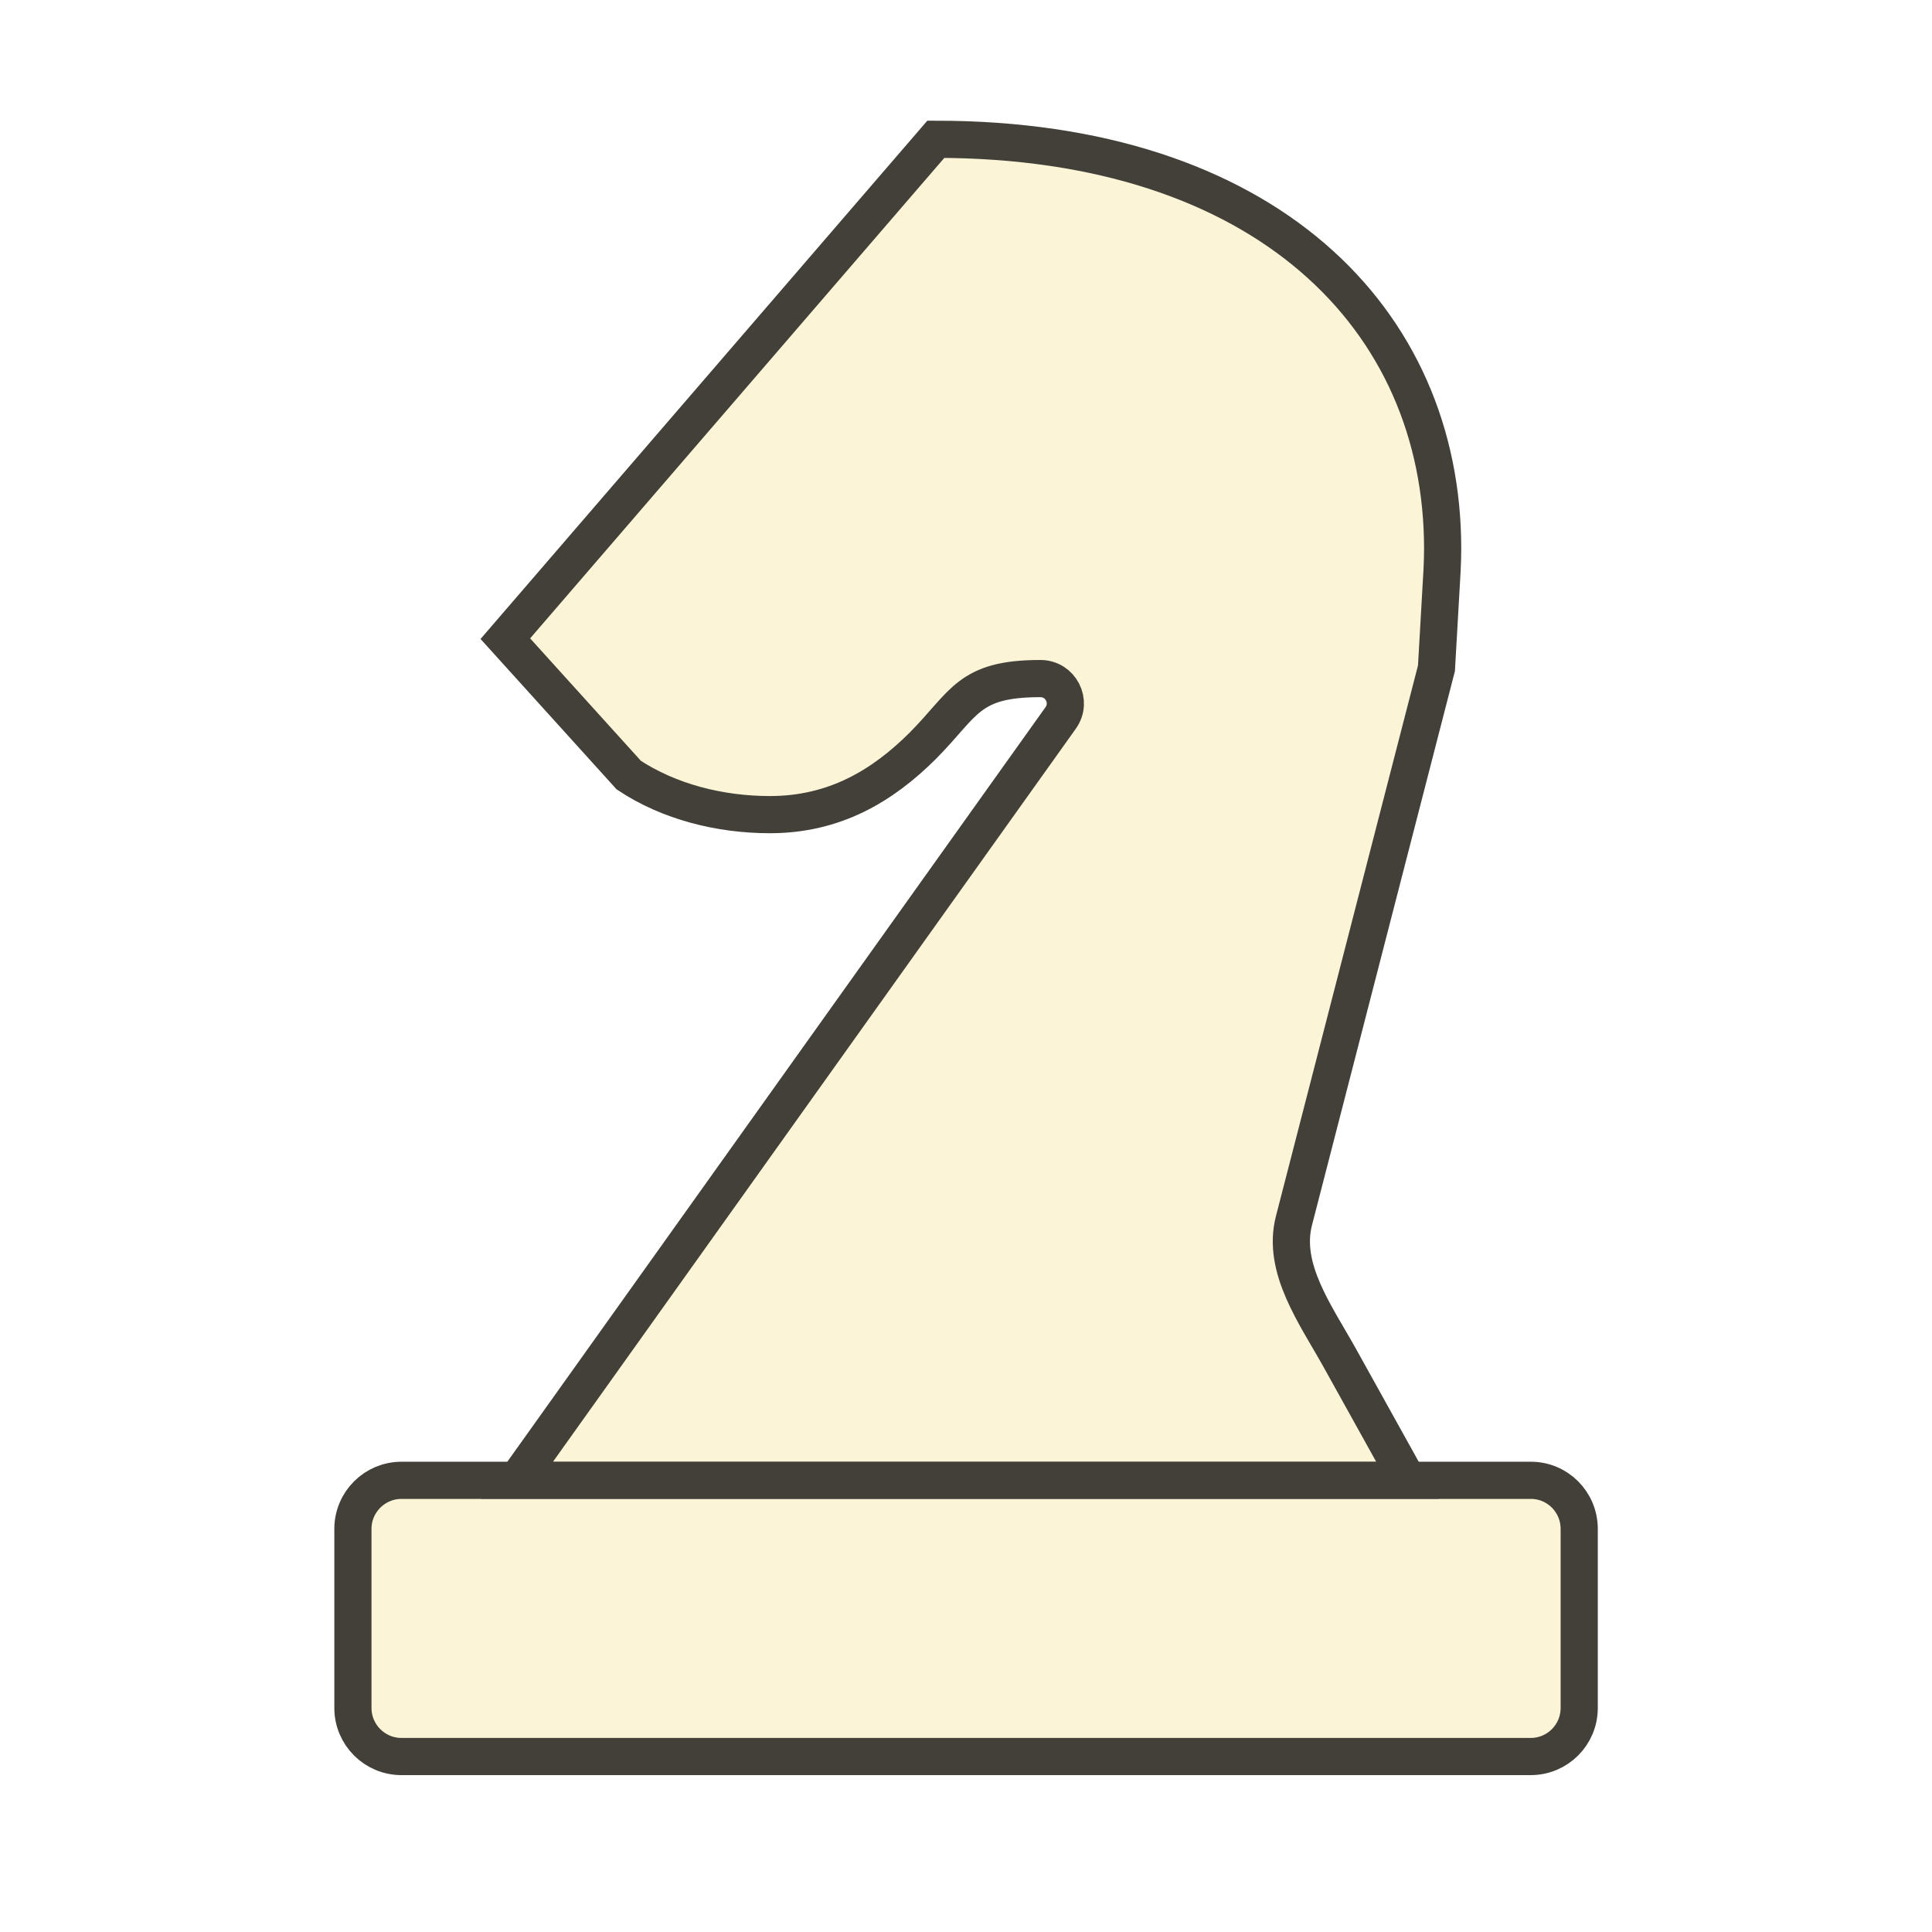
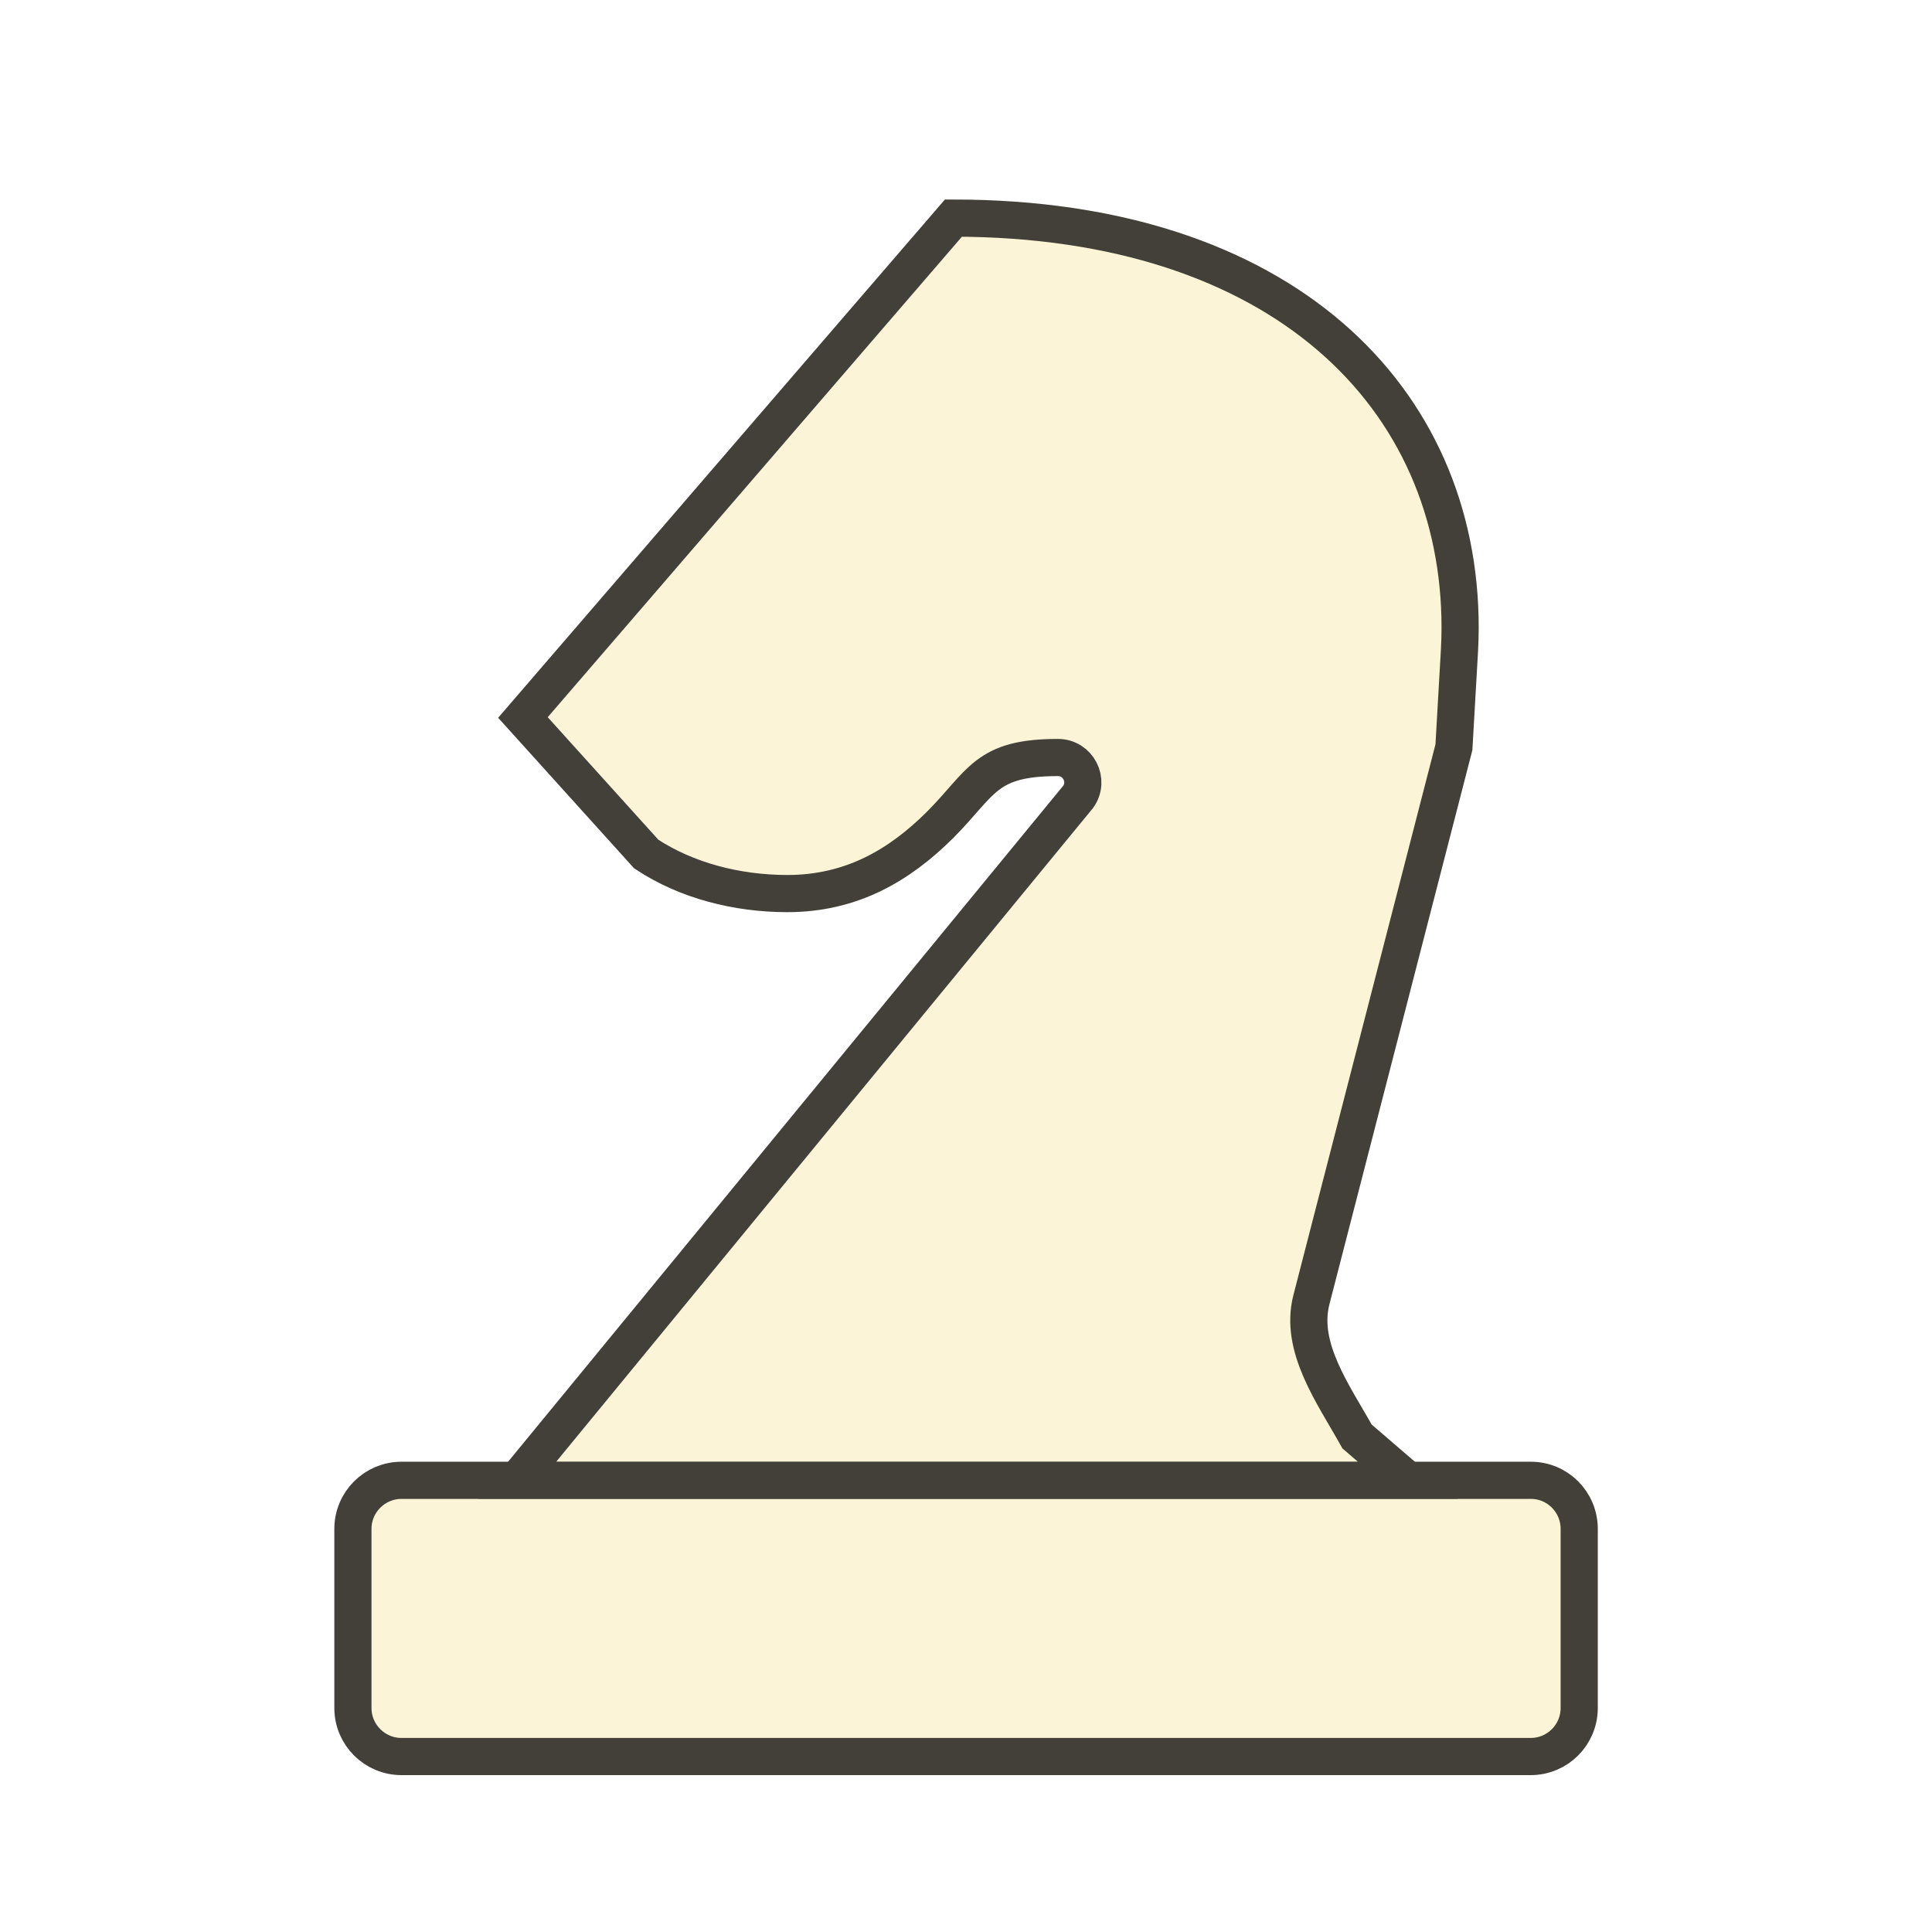
<svg xmlns="http://www.w3.org/2000/svg" version="1.1" id="Warstwa_1" x="0px" y="0px" viewBox="0 0 155.91 155.91" style="enable-background:new 0 0 155.91 155.91;" xml:space="preserve">
  <style type="text/css">
	.st0{display:none;}
	.st1{display:inline;}
	.st2{fill:#FBF4D7;stroke:#424039;stroke-width:3;stroke-miterlimit:10;}
	.st3{display:inline;fill:#FBF4D7;stroke:#424039;stroke-width:3;stroke-miterlimit:10;}
	.st4{display:inline;fill:#AB6D30;stroke:#DBC7B4;stroke-width:3;stroke-miterlimit:10;}
	.st5{fill:#AB6D30;stroke:#DBC7B4;stroke-width:3;stroke-miterlimit:10;}
</style>
  <g class="st0">
    <g class="st1">
-       <path class="st2" d="M120.03,126.4v11.4c0,2.16-1.75,3.92-3.92,3.92H39.8c-2.17,0-3.92-1.76-3.92-3.92v-11.4    c0-2.16,1.75-3.92,3.92-3.92h76.31C118.28,122.48,120.03,124.24,120.03,126.4z" />
-       <path class="st2" d="M121.04,98.8v3.39c0,8.51-4.41,15.99-11.07,20.29H45.93c-6.65-4.29-11.06-11.77-11.06-20.29V98.8    c0-11.77,8.43-21.57,19.57-23.69c-1.43-3.06-2.21-6.47-2.21-10.07v-3.4c0-10.26,6.41-19.04,15.46-22.52    c-3.17-2.68-5.17-6.68-5.17-11.16V25.9c0-8.08,6.55-14.63,14.63-14.63h1.62c8.08,0,14.63,6.55,14.63,14.63v2.07    c0,4.47-2,8.47-5.16,11.16c9.04,3.48,15.45,12.26,15.45,22.52v3.4c0,3.6-0.79,7.01-2.21,10.07    C112.6,77.23,121.04,87.03,121.04,98.8z" />
+       <path class="st2" d="M120.03,126.43v11.4c0,2.16-1.75,3.92-3.92,3.92H39.8c-2.17,0-3.92-1.76-3.92-3.92v-11.4    c0-2.16,1.75-3.92,3.92-3.92h76.31C118.28,122.51,120.03,124.27,120.03,126.43z" />
+       <path class="st2" d="M121.04,100.18v3.2c0,8.03-4.41,15.09-11.07,19.14H45.93c-6.65-4.05-11.06-11.11-11.06-19.14v-3.2    c0-11.11,8.43-20.34,19.57-22.34c-1.43-2.89-2.21-6.11-2.21-9.5v-3.21c0-9.68,6.41-17.96,15.46-21.24    c-3.17-2.52-5.17-6.31-5.17-10.52v-1.95c0-7.62,6.55-13.8,14.63-13.8h1.62c8.08,0,14.63,6.18,14.63,13.8v1.95    c0,4.22-2,7.99-5.16,10.52c9.04,3.29,15.45,11.56,15.45,21.24v3.21c0,3.4-0.79,6.61-2.21,9.5    C112.6,79.82,121.04,89.07,121.04,100.18z" />
    </g>
  </g>
  <g class="st0">
    <g class="st1">
-       <path class="st2" d="M87.94,18.33v6.46c0,3.14-2.14,5.77-5.05,6.53c-0.54,0.15-1.11,0.22-1.7,0.22h-6.46    c-0.59,0-1.16-0.07-1.7-0.22c-2.91-0.76-5.05-3.39-5.05-6.53v-6.46c0-3.73,3.02-6.75,6.75-6.75h6.46    C84.92,11.58,87.94,14.61,87.94,18.33z" />
-       <path class="st2" d="M104.9,100.94l2.09-2.09c13.14-13.14,13.14-34.43,0-47.57L92.4,36.7c-2.72-2.72-6.02-4.51-9.51-5.37    c-0.54,0.15-1.11,0.22-1.7,0.22h-6.46c-0.59,0-1.16-0.07-1.7-0.22c-3.48,0.86-6.79,2.66-9.51,5.37L48.93,51.28    c-13.14,13.14-13.14,34.43,0,47.57l0.75,0.75c-4.53,2.47-7.61,7.28-7.61,12.8v6.64h68.38v-6.64    C110.45,107.76,108.29,103.63,104.9,100.94z M90.55,66.45c0,1.47-1.2,2.67-2.67,2.67h-6.94v22.51c0,1.47-1.19,2.67-2.67,2.67    h-0.66c-1.47,0-2.66-1.2-2.66-2.67V69.11h-6.94c-1.47,0-2.67-1.2-2.67-2.67v-1.19c0-1.48,1.2-2.67,2.67-2.67h6.94v-7.38    c0-1.47,1.19-2.67,2.66-2.67h0.66c1.48,0,2.67,1.2,2.67,2.67v7.38h6.94c1.47,0,2.67,1.19,2.67,2.67V66.45z" />
-       <path class="st2" d="M127.58,122.96v14.52c0,2.17-1.75,3.92-3.92,3.92h-91.4c-2.17,0-3.92-1.75-3.92-3.92v-14.52    c0-2.16,1.75-3.91,3.92-3.91h91.4C125.83,119.04,127.58,120.8,127.58,122.96z" />
+       <path class="st2" d="M87.94,18.68v6.46c0,3.14-2.14,5.77-5.05,6.53c-0.54,0.15-1.11,0.22-1.7,0.22h-6.46    c-0.59,0-1.16-0.07-1.7-0.22c-2.91-0.76-5.05-3.39-5.05-6.53v-6.46c0-3.73,3.02-6.75,6.75-6.75h6.46    C84.92,11.93,87.94,14.95,87.94,18.68z" />
+       <path class="st2" d="M104.9,101.29l2.09-2.09c13.14-13.14,13.14-34.43,0-47.57L92.4,37.04c-2.72-2.72-6.02-4.51-9.51-5.37    c-0.54,0.15-1.11,0.22-1.7,0.22h-6.46c-0.59,0-1.16-0.07-1.7-0.22c-3.48,0.86-6.79,2.66-9.51,5.37L48.93,51.63    c-13.14,13.14-13.14,34.43,0,47.57l0.75,0.75c-4.53,2.47-7.61,7.28-7.61,12.8v6.64h68.38v-6.64    C110.45,108.11,108.29,103.97,104.9,101.29z M90.55,66.79c0,1.47-1.2,2.67-2.67,2.67h-6.94v22.51c0,1.47-1.19,2.67-2.67,2.67    h-0.66c-1.47,0-2.66-1.2-2.66-2.67V69.46h-6.94c-1.47,0-2.67-1.2-2.67-2.67v-1.19c0-1.48,1.2-2.67,2.67-2.67h6.94v-7.38    c0-1.47,1.19-2.67,2.66-2.67h0.66c1.48,0,2.67,1.2,2.67,2.67v7.38h6.94c1.47,0,2.67,1.19,2.67,2.67V66.79z" />
+       <path class="st2" d="M127.58,123.31v14.52c0,2.17-1.75,3.92-3.92,3.92h-91.4c-2.17,0-3.92-1.75-3.92-3.92v-14.52    c0-2.16,1.75-3.91,3.92-3.91h91.4C125.83,119.39,127.58,121.14,127.58,123.31z" />
    </g>
  </g>
  <g>
    <g>
      <path class="st2" d="M127.44,123.38v14.45c0,2.17-1.75,3.92-3.92,3.92H32.4c-2.16,0-3.92-1.75-3.92-3.92v-14.45    c0-2.17,1.76-3.92,3.92-3.92h91.12C125.69,119.45,127.44,121.21,127.44,123.38z" />
-       <path class="st2" d="M116.42,44.28c0,0.59-0.02,1.2-0.05,1.79l-0.45,7.86l-11.5,44.58c-0.99,3.84,1.75,7.58,3.68,11.04l5.5,9.9    H41.72L85.6,57.93c0.94-1.32,0-3.17-1.64-3.17c-2.93,0-4.45,0.5-5.67,1.43c-1.22,0.93-2.13,2.29-3.82,3.99    c-3.28,3.27-7.15,5.56-12.34,5.56c-4.05,0-8.14-1.04-11.39-3.19l-9.96-11.01l34.74-40.3C102.08,11.24,116.42,25.69,116.42,44.28z" />
+       <path class="st2" d="M117.83,50.65c0,0.59-0.02,1.2-0.05,1.79l-0.45,7.86l-11.5,44.58c-0.99,3.84,1.75,7.58,3.68,11.04l4.1,3.53    H41.72L87.01,64.3c0.94-1.32,0-3.17-1.64-3.17c-2.93,0-4.45,0.5-5.67,1.43c-1.22,0.93-2.13,2.29-3.82,3.99    c-3.28,3.27-7.15,5.56-12.34,5.56c-4.05,0-8.14-1.04-11.39-3.19L42.2,57.9l34.74-40.3C103.48,17.61,117.83,32.06,117.83,50.65z" />
    </g>
  </g>
  <g class="st0">
    <g class="st1">
-       <path class="st2" d="M109.73,111.93v4.58c0,0.19,0,0.38-0.01,0.57H46.2c-0.02-0.19-0.02-0.38-0.02-0.57v-4.58    c0-3,0.9-5.79,2.47-8.11h58.62C108.83,106.14,109.73,108.93,109.73,111.93z" />
-       <path class="st2" d="M124.07,121v12.94c0,2.16-1.75,3.92-3.92,3.92H35.75c-2.17,0-3.92-1.76-3.92-3.92V121    c0-2.17,1.75-3.92,3.92-3.92h84.39C122.32,117.07,124.07,118.82,124.07,121z" />
+       <path class="st2" d="M109.73,115.82v4.58c0,0.19,0,0.38-0.01,0.57H46.2c-0.02-0.19-0.02-0.38-0.02-0.57v-4.58    c0-3,0.9-5.79,2.47-8.11h58.62C108.83,110.03,109.73,112.82,109.73,115.82z" />
+       <path class="st2" d="M127.63,124.89v12.94c0,2.16-1.89,3.92-4.22,3.92H32.62c-2.34,0-4.22-1.76-4.22-3.92v-12.94    c0-2.17,1.89-3.92,4.22-3.92h90.79C125.74,120.97,127.63,122.72,127.63,124.89z" />
      <g>
-         <path class="st2" d="M127.58,62.62v26.59c0,8.07-6.55,14.61-14.61,14.61H42.93c-8.06,0-14.6-6.54-14.6-14.61V63.83l1.01-6.53     l5.83-37.73c0-1.87,1.27-3.38,2.84-3.38h16.54c1.57,0,2.84,1.51,2.84,3.38v28.44h9.43V18.06c0-1.62,1.31-2.93,2.93-2.93h16.38     c1.61,0,2.92,1.31,2.92,2.93v29.96h9.43v-29.5c0-1.87,1.27-3.39,2.84-3.39h16.54c1.57,0,2.84,1.52,2.84,3.39l5.92,38.98     C127.25,59.09,127.58,60.81,127.58,62.62z" />
-         <path class="st2" d="M29.34,57.31l-1.01,6.53v-1.22C28.34,60.74,28.69,58.94,29.34,57.31z" />
+         <path class="st2" d="M127.58,66.51V93.1c0,8.07-6.55,14.61-14.61,14.61H42.93c-8.06,0-14.6-6.54-14.6-14.61V67.73l1.01-6.53     l6.18-38.8c0-1.87,1.27-3.38,2.84-3.38h16.54c1.57,0,2.84,1.51,2.84,3.38L57.4,51.91h9.43V21.95c0-1.62,1.31-2.93,2.93-2.93     h16.38c1.61,0,2.92,1.31,2.92,2.93v29.96h9.43v-29.5c0-1.87,1.27-3.39,2.84-3.39h16.54c1.57,0,2.84,1.52,2.84,3.39l5.92,38.98     C127.25,62.98,127.58,64.71,127.58,66.51z" />
+         <path class="st2" d="M29.34,61.2l-1.01,6.53v-1.22C28.34,64.63,28.69,62.84,29.34,61.2z" />
      </g>
    </g>
  </g>
  <g class="st0">
-     <path class="st3" d="M77.96,98.56v29.34h-42.7c-2.17,0-3.93,1.76-3.93,3.93v0.1c-13.7-4.71-23.55-17.7-23.55-33V80.07   c0-9.07,7.35-16.41,16.42-16.41h18.86c8.91,0,17.04,3.33,23.21,8.83c1.09,1.49,2.32,2.77,3.68,3.8c0,0,0.01,0,0.01,0.01   C74.96,82.35,77.96,90.11,77.96,98.56z" />
-     <path class="st3" d="M148.13,80.07v18.6c0,15.34-9.83,28.41-23.54,33.2v-0.05c0-2.17-1.76-3.93-3.93-3.93H77.96V98.56   c0.07-8.62,3.23-16.5,8.42-22.58c0.01,0,0.02-0.01,0.04-0.02c0.8-0.66,1.57-1.42,2.29-2.26c0.24-0.27,0.46-0.55,0.68-0.83   c0-0.01,0.01-0.02,0.01-0.02c6.26-5.71,14.58-9.19,23.73-9.19h18.6C140.79,63.66,148.13,71,148.13,80.07z" />
-     <path class="st3" d="M94.77,55.62c0,6.81-2.06,12.93-5.37,17.23c0,0-0.01,0.01-0.01,0.02c-0.22,0.28-0.44,0.56-0.68,0.83   c-0.73,0.84-1.49,1.59-2.29,2.26c-0.02,0.01-0.03,0.02-0.04,0.02c-2.47,2.02-5.34,3.16-8.42,3.16c-2.9,0-5.62-1.03-8-2.83   c0-0.01-0.01-0.01-0.01-0.01c-1.36-1.03-2.6-2.31-3.68-3.8c-3.15-4.28-5.11-10.25-5.11-16.87c0-11.64,6.06-21.32,13.99-23.19V19.62   h-6.87c-1.19,0-2.14-0.96-2.14-2.14v-1.84c0-1.18,0.95-2.14,2.14-2.14h6.87V6.2c0-1.18,0.96-2.13,2.14-2.13h1.35   c1.18,0,2.13,0.95,2.13,2.13v7.29h6.88c1.18,0,2.14,0.96,2.14,2.14v1.84c0,1.18-0.96,2.14-2.14,2.14h-6.88v12.82   C88.71,34.3,94.77,43.99,94.77,55.62z" />
-     <path class="st3" d="M124.6,131.83V145c0,2.16-1.75,3.92-3.92,3.92H35.25c-2.16,0-3.92-1.76-3.92-3.92v-13.17   c0-2.17,1.76-3.92,3.92-3.92h85.42C122.84,127.91,124.6,129.66,124.6,131.83z" />
+     <path class="st3" d="M77.96,96.43v26.41H39.52c-1.95,0-3.53,1.58-3.53,3.53v0.09c-12.33-4.24-21.19-15.93-21.19-29.7V79.79   c0-8.16,6.62-14.77,14.78-14.77h16.97c8.02,0,15.34,3,20.89,7.95c0.98,1.34,2.09,2.5,3.31,3.42c0,0,0.01,0,0.01,0.01   C75.26,81.84,77.96,88.82,77.96,96.43z" />
+     <path class="st3" d="M141.12,79.79v16.74c0,13.81-8.85,25.57-21.18,29.88v-0.04c0-1.95-1.58-3.53-3.53-3.53H77.96V96.43   c0.06-7.75,2.9-14.85,7.58-20.32c0.01,0,0.02-0.01,0.03-0.02c0.72-0.59,1.41-1.27,2.06-2.03c0.21-0.25,0.42-0.49,0.61-0.75   c0-0.01,0.01-0.02,0.01-0.02c5.63-5.14,13.12-8.27,21.35-8.27h16.74C134.51,65.02,141.12,71.63,141.12,79.79z" />
+     <path class="st3" d="M93.08,57.78c0,6.13-1.85,11.64-4.83,15.51c0,0-0.01,0.01-0.01,0.02c-0.2,0.25-0.4,0.5-0.61,0.75   c-0.65,0.76-1.34,1.44-2.06,2.03c-0.02,0.01-0.03,0.02-0.03,0.02c-2.23,1.82-4.81,2.85-7.58,2.85c-2.61,0-5.06-0.93-7.2-2.55   c0-0.01-0.01-0.01-0.01-0.01c-1.22-0.93-2.34-2.08-3.31-3.42c-2.84-3.85-4.6-9.22-4.6-15.19c0-10.47,5.45-19.19,12.59-20.87V25.38   h-6.18c-1.07,0-1.93-0.87-1.93-1.93v-1.66c0-1.06,0.86-1.93,1.93-1.93h6.18V13.3c0-1.06,0.87-1.92,1.93-1.92h1.21   c1.06,0,1.92,0.86,1.92,1.92v6.57h6.19c1.06,0,1.93,0.87,1.93,1.93v1.66c0,1.06-0.87,1.93-1.93,1.93h-6.19v11.53   C87.63,38.59,93.08,47.31,93.08,57.78z" />
+     <path class="st3" d="M119.93,126.37v11.85c0,1.95-1.58,3.53-3.53,3.53H39.52c-1.95,0-3.53-1.59-3.53-3.53v-11.85   c0-1.96,1.59-3.53,3.53-3.53h76.88C118.36,122.84,119.93,124.41,119.93,126.37z" />
  </g>
  <g class="st0">
-     <path class="st3" d="M123.74,122.75v12.79c0,2.17-1.75,3.92-3.92,3.92H36.1c-2.17,0-3.92-1.75-3.92-3.92v-12.79   c0-2.16,1.75-3.91,3.92-3.91h83.72C121.99,118.84,123.74,120.59,123.74,122.75z" />
-     <path class="st3" d="M136.53,83.59c0,10.14-4.11,19.32-10.76,25.95c-4.3,4.31-9.68,7.56-15.69,9.3H45.85   c-15.28-4.44-26.46-18.53-26.46-35.25c0-5.15,2.09-9.83,5.47-13.21c2.17-2.17,4.89-3.82,7.92-4.7L28.95,46.4   c-0.05-0.16-0.08-0.3-0.1-0.46c1.78,0.61,3.78,0.67,5.72,0.06c1.36-0.43,2.55-1.14,3.53-2.08l7.61,20.99h6.84L52.36,38   c1.35,0.58,2.85,0.84,4.41,0.7c1.6-0.14,3.05-0.67,4.29-1.51l4.54,27.72h4.82l3.23-33.92c1.23,0.6,2.61,0.94,4.08,0.94   c1.42,0,2.76-0.31,3.96-0.89l2.66,33.86h5.27l5.14-27.7c1.22,0.82,2.63,1.35,4.19,1.51c0.31,0.03,0.63,0.05,0.94,0.05   c1.04,0,2.05-0.18,2.99-0.51l0.54,26.66h6.56l7.12-21.04c1.01,0.93,2.24,1.66,3.63,2.07c0.87,0.25,1.74,0.38,2.6,0.38   c1.08,0,2.13-0.19,3.12-0.56c-0.02,0.16-0.06,0.31-0.11,0.47l-1.74,19.94C131.57,68.88,136.53,75.66,136.53,83.59z" />
-     <path class="st3" d="M132.53,37.1c0,0.86-0.13,1.73-0.38,2.6c-0.86,2.93-3.04,5.1-5.71,6.06c-0.99,0.37-2.04,0.56-3.12,0.56   c-0.86,0-1.73-0.13-2.6-0.38c-1.4-0.41-2.62-1.13-3.63-2.07c-2.5-2.28-3.63-5.88-2.6-9.36c1.19-4.01,4.85-6.61,8.83-6.61   c0.86,0,1.73,0.13,2.6,0.38C129.92,29.46,132.53,33.12,132.53,37.1z" />
-     <path class="st3" d="M109.08,29.54c0,0.31-0.02,0.63-0.05,0.94c-0.38,3.68-2.86,6.63-6.15,7.77c-0.94,0.34-1.95,0.51-2.99,0.51   c-0.31,0-0.63-0.02-0.94-0.05c-1.55-0.16-2.97-0.69-4.19-1.51c-2.74-1.83-4.4-5.07-4.04-8.57c0.48-4.74,4.48-8.28,9.14-8.28   c0.31,0,0.63,0.02,0.94,0.05C105.55,20.88,109.08,24.89,109.08,29.54z" />
-     <path class="st3" d="M86.94,22.73c0,2.54-1.03,4.84-2.7,6.51c-0.73,0.73-1.6,1.35-2.55,1.8c-1.2,0.58-2.54,0.89-3.96,0.89   c-1.47,0-2.85-0.35-4.08-0.94c-3.03-1.51-5.12-4.64-5.12-8.26c0-2.54,1.03-4.85,2.7-6.52c1.66-1.67,3.96-2.7,6.51-2.7   c2.54,0,4.84,1.03,6.51,2.7C85.91,17.89,86.94,20.19,86.94,22.73z" />
-     <path class="st3" d="M65.18,29.54c0,3.16-1.62,5.99-4.11,7.65c-1.24,0.84-2.7,1.37-4.29,1.51c-1.55,0.14-3.05-0.13-4.41-0.7   c-3.02-1.29-5.26-4.17-5.56-7.67c-0.02-0.27-0.03-0.55-0.03-0.81c0-4.72,3.61-8.74,8.41-9.16c0.27-0.02,0.55-0.03,0.81-0.03   c4.72,0,8.74,3.61,9.16,8.41C65.16,29.01,65.18,29.28,65.18,29.54z" />
-     <path class="st3" d="M41.01,37.21c0,2.56-1.07,5-2.92,6.72c-0.98,0.93-2.16,1.65-3.53,2.08c-1.94,0.61-3.94,0.55-5.72-0.06   c-2.68-0.91-4.91-3.04-5.82-5.95c-0.29-0.92-0.43-1.86-0.43-2.78c0-3.9,2.51-7.53,6.43-8.76c0.92-0.29,1.86-0.43,2.78-0.43   c3.9,0,7.53,2.51,8.77,6.43C40.86,35.37,41.01,36.29,41.01,37.21z" />
+     <path class="st3" d="M123.74,125.04v12.79c0,2.17-1.75,3.92-3.92,3.92H36.1c-2.17,0-3.92-1.75-3.92-3.92v-12.79   c0-2.16,1.75-3.91,3.92-3.91h83.72C121.99,121.12,123.74,122.88,123.74,125.04z" />
+     <path class="st3" d="M136.53,85.87c0,10.14-4.11,19.32-10.76,25.95c-4.3,4.31-9.68,7.56-15.69,9.3H45.85   c-15.28-4.44-26.46-18.53-26.46-35.25c0-5.15,2.09-9.83,5.47-13.21c2.17-2.17,4.89-3.82,7.92-4.7l-3.83-19.28   c-0.05-0.16-0.08-0.3-0.1-0.46c1.78,0.61,3.78,0.67,5.72,0.06c1.36-0.43,2.55-1.14,3.53-2.08l7.61,20.99h6.84l-0.18-26.91   c1.35,0.58,2.85,0.84,4.41,0.7c1.6-0.14,3.05-0.67,4.29-1.51l4.54,27.72h4.82l3.23-33.92c1.23,0.6,2.61,0.94,4.08,0.94   c1.42,0,2.76-0.31,3.96-0.89l2.66,33.86h5.27l5.14-27.7c1.22,0.82,2.63,1.35,4.19,1.51c0.31,0.03,0.63,0.05,0.94,0.05   c1.04,0,2.05-0.18,2.99-0.51l0.54,26.66h6.56l7.12-21.04c1.01,0.93,2.24,1.66,3.63,2.07c0.87,0.25,1.74,0.38,2.6,0.38   c1.08,0,2.13-0.19,3.12-0.56c-0.02,0.16-0.06,0.31-0.11,0.47l-1.74,19.94C131.57,71.16,136.53,77.94,136.53,85.87z" />
+     <path class="st3" d="M132.53,39.38c0,0.86-0.13,1.73-0.38,2.6c-0.86,2.93-3.04,5.1-5.71,6.06c-0.99,0.37-2.04,0.56-3.12,0.56   c-0.86,0-1.73-0.13-2.6-0.38c-1.4-0.41-2.62-1.13-3.63-2.07c-2.5-2.28-3.63-5.88-2.6-9.36c1.19-4.01,4.85-6.61,8.83-6.61   c0.86,0,1.73,0.13,2.6,0.38C129.92,31.74,132.53,35.41,132.53,39.38z" />
+     <path class="st3" d="M109.08,31.83c0,0.31-0.02,0.63-0.05,0.94c-0.38,3.68-2.86,6.63-6.15,7.77c-0.94,0.34-1.95,0.51-2.99,0.51   c-0.31,0-0.63-0.02-0.94-0.05c-1.55-0.16-2.97-0.69-4.19-1.51c-2.74-1.83-4.4-5.07-4.04-8.57c0.48-4.74,4.48-8.28,9.14-8.28   c0.31,0,0.63,0.02,0.94,0.05C105.55,23.16,109.08,27.17,109.08,31.83z" />
+     <path class="st3" d="M86.94,25.02c0,2.54-1.03,4.84-2.7,6.51c-0.73,0.73-1.6,1.35-2.55,1.8c-1.2,0.58-2.54,0.89-3.96,0.89   c-1.47,0-2.85-0.35-4.08-0.94c-3.03-1.51-5.12-4.64-5.12-8.26c0-2.54,1.03-4.85,2.7-6.52c1.66-1.67,3.96-2.7,6.51-2.7   c2.54,0,4.84,1.03,6.51,2.7C85.91,20.17,86.94,22.48,86.94,25.02z" />
+     <path class="st3" d="M65.18,31.83c0,3.16-1.62,5.99-4.11,7.65c-1.24,0.84-2.7,1.37-4.29,1.51c-1.55,0.14-3.05-0.13-4.41-0.7   c-3.02-1.29-5.26-4.17-5.56-7.67c-0.02-0.27-0.03-0.55-0.03-0.81c0-4.72,3.61-8.74,8.41-9.16c0.27-0.02,0.55-0.03,0.81-0.03   c4.72,0,8.74,3.61,9.16,8.41C65.16,31.29,65.18,31.56,65.18,31.83z" />
+     <path class="st3" d="M41.01,39.49c0,2.56-1.07,5-2.92,6.72c-0.98,0.93-2.16,1.65-3.53,2.08c-1.94,0.61-3.94,0.55-5.72-0.06   c-2.68-0.91-4.91-3.04-5.82-5.95c-0.29-0.92-0.43-1.86-0.43-2.78c0-3.9,2.51-7.53,6.43-8.76c0.92-0.29,1.86-0.43,2.78-0.43   c3.9,0,7.53,2.51,8.77,6.43C40.86,37.65,41.01,38.57,41.01,39.49z" />
  </g>
  <g class="st0">
-     <path class="st4" d="M120.03,126.4v11.4c0,2.16-1.75,3.92-3.92,3.92H39.8c-2.17,0-3.92-1.76-3.92-3.92v-11.4   c0-2.16,1.75-3.92,3.92-3.92h76.31C118.28,122.48,120.03,124.24,120.03,126.4z" />
-     <path class="st4" d="M121.04,98.8v3.39c0,8.51-4.41,15.99-11.07,20.29H45.93c-6.65-4.29-11.06-11.77-11.06-20.29V98.8   c0-11.77,8.43-21.57,19.57-23.69c-1.43-3.06-2.21-6.47-2.21-10.07v-3.4c0-10.26,6.41-19.04,15.46-22.52   c-3.17-2.68-5.17-6.68-5.17-11.16V25.9c0-8.08,6.55-14.63,14.63-14.63h1.62c8.08,0,14.63,6.55,14.63,14.63v2.07   c0,4.47-2,8.47-5.16,11.16c9.04,3.48,15.45,12.26,15.45,22.52v3.4c0,3.6-0.79,7.01-2.21,10.07   C112.6,77.23,121.04,87.03,121.04,98.8z" />
+     <path class="st4" d="M120.03,126.43v11.4c0,2.16-1.75,3.92-3.92,3.92H39.8c-2.17,0-3.92-1.76-3.92-3.92v-11.4   c0-2.16,1.75-3.92,3.92-3.92h76.31C118.28,122.51,120.03,124.27,120.03,126.43z" />
+     <path class="st4" d="M121.04,100.18v3.2c0,8.03-4.41,15.09-11.07,19.14H45.93c-6.65-4.05-11.06-11.11-11.06-19.14v-3.2   c0-11.11,8.43-20.34,19.57-22.34c-1.43-2.89-2.21-6.11-2.21-9.5v-3.21c0-9.68,6.41-17.96,15.46-21.24   c-3.17-2.52-5.17-6.31-5.17-10.52v-1.95c0-7.62,6.55-13.8,14.63-13.8h1.62c8.08,0,14.63,6.18,14.63,13.8v1.95   c0,4.22-2,7.99-5.16,10.52c9.04,3.29,15.45,11.56,15.45,21.24v3.21c0,3.4-0.79,6.61-2.21,9.5   C112.6,79.82,121.04,89.07,121.04,100.18z" />
  </g>
  <g class="st0">
-     <path class="st4" d="M87.94,18.33v6.46c0,3.14-2.14,5.77-5.05,6.53c-0.54,0.15-1.11,0.22-1.7,0.22h-6.46   c-0.59,0-1.16-0.07-1.7-0.22c-2.91-0.76-5.05-3.39-5.05-6.53v-6.46c0-3.73,3.02-6.75,6.75-6.75h6.46   C84.92,11.58,87.94,14.61,87.94,18.33z" />
-     <path class="st4" d="M104.9,100.94l2.09-2.09c13.14-13.14,13.14-34.43,0-47.57L92.4,36.7c-2.72-2.72-6.02-4.51-9.51-5.37   c-0.54,0.15-1.11,0.22-1.7,0.22h-6.46c-0.59,0-1.16-0.07-1.7-0.22c-3.48,0.86-6.79,2.66-9.51,5.37L48.93,51.28   c-13.14,13.14-13.14,34.43,0,47.57l0.75,0.75c-4.53,2.47-7.61,7.28-7.61,12.8v6.64h68.38v-6.64   C110.45,107.76,108.29,103.63,104.9,100.94z M90.55,66.45c0,1.47-1.2,2.67-2.67,2.67h-6.94v22.51c0,1.47-1.19,2.67-2.67,2.67h-0.66   c-1.47,0-2.66-1.2-2.66-2.67V69.11h-6.94c-1.47,0-2.67-1.2-2.67-2.67v-1.19c0-1.48,1.2-2.67,2.67-2.67h6.94v-7.38   c0-1.47,1.19-2.67,2.66-2.67h0.66c1.48,0,2.67,1.2,2.67,2.67v7.38h6.94c1.47,0,2.67,1.19,2.67,2.67V66.45z" />
-     <path class="st4" d="M127.58,122.96v14.52c0,2.17-1.75,3.92-3.92,3.92h-91.4c-2.17,0-3.92-1.75-3.92-3.92v-14.52   c0-2.16,1.75-3.91,3.92-3.91h91.4C125.83,119.04,127.58,120.8,127.58,122.96z" />
+     <path class="st4" d="M87.94,18.68v6.46c0,3.14-2.14,5.77-5.05,6.53c-0.54,0.15-1.11,0.22-1.7,0.22h-6.46   c-0.59,0-1.16-0.07-1.7-0.22c-2.91-0.76-5.05-3.39-5.05-6.53v-6.46c0-3.73,3.02-6.75,6.75-6.75h6.46   C84.92,11.93,87.94,14.95,87.94,18.68z" />
+     <path class="st4" d="M104.9,101.29l2.09-2.09c13.14-13.14,13.14-34.43,0-47.57L92.4,37.04c-2.72-2.72-6.02-4.51-9.51-5.37   c-0.54,0.15-1.11,0.22-1.7,0.22h-6.46c-0.59,0-1.16-0.07-1.7-0.22c-3.48,0.86-6.79,2.66-9.51,5.37L48.93,51.63   c-13.14,13.14-13.14,34.43,0,47.57l0.75,0.75c-4.53,2.47-7.61,7.28-7.61,12.8v6.64h68.38v-6.64   C110.45,108.11,108.29,103.97,104.9,101.29z M90.55,66.79c0,1.47-1.2,2.67-2.67,2.67h-6.94v22.51c0,1.47-1.19,2.67-2.67,2.67h-0.66   c-1.47,0-2.66-1.2-2.66-2.67V69.46h-6.94c-1.47,0-2.67-1.2-2.67-2.67v-1.19c0-1.48,1.2-2.67,2.67-2.67h6.94v-7.38   c0-1.47,1.19-2.67,2.66-2.67h0.66c1.48,0,2.67,1.2,2.67,2.67v7.38h6.94c1.47,0,2.67,1.19,2.67,2.67V66.79z" />
+     <path class="st4" d="M127.58,123.31v14.52c0,2.17-1.75,3.92-3.92,3.92h-91.4c-2.17,0-3.92-1.75-3.92-3.92v-14.52   c0-2.16,1.75-3.91,3.92-3.91h91.4C125.83,119.39,127.58,121.14,127.58,123.31z" />
  </g>
  <g class="st0">
    <path class="st4" d="M127.44,123.38v14.45c0,2.17-1.75,3.92-3.92,3.92H32.4c-2.16,0-3.92-1.75-3.92-3.92v-14.45   c0-2.17,1.76-3.92,3.92-3.92h91.12C125.69,119.45,127.44,121.21,127.44,123.38z" />
-     <path class="st4" d="M116.42,44.28c0,0.59-0.02,1.2-0.05,1.79l-0.45,7.86l-11.5,44.58c-0.99,3.84,1.75,7.58,3.68,11.04l5.5,9.9   H41.72L85.6,57.93c0.94-1.32,0-3.17-1.64-3.17c-2.93,0-4.45,0.5-5.67,1.43c-1.22,0.93-2.13,2.29-3.82,3.99   c-3.28,3.27-7.15,5.56-12.34,5.56c-4.05,0-8.14-1.04-11.39-3.19l-9.96-11.01l34.74-40.3C102.08,11.24,116.42,25.69,116.42,44.28z" />
+     <path class="st4" d="M117.83,50.65c0,0.59-0.02,1.2-0.05,1.79l-0.45,7.86l-11.5,44.58c-0.99,3.84,1.75,7.58,3.68,11.04l4.1,3.53   H41.72L87.01,64.3c0.94-1.32,0-3.17-1.64-3.17c-2.93,0-4.45,0.5-5.67,1.43c-1.22,0.93-2.13,2.29-3.82,3.99   c-3.28,3.27-7.15,5.56-12.34,5.56c-4.05,0-8.14-1.04-11.39-3.19L42.2,57.9l34.74-40.3C103.48,17.61,117.83,32.06,117.83,50.65z" />
  </g>
  <g class="st0">
-     <path class="st4" d="M109.73,111.93v4.58c0,0.19,0,0.38-0.01,0.57H46.2c-0.02-0.19-0.02-0.38-0.02-0.57v-4.58   c0-3,0.9-5.79,2.47-8.11h58.62C108.83,106.14,109.73,108.93,109.73,111.93z" />
-     <path class="st4" d="M124.07,121v12.94c0,2.16-1.75,3.92-3.92,3.92H35.75c-2.17,0-3.92-1.76-3.92-3.92V121   c0-2.17,1.75-3.92,3.92-3.92h84.39C122.32,117.07,124.07,118.82,124.07,121z" />
+     <path class="st4" d="M109.73,115.82v4.58c0,0.19,0,0.38-0.01,0.57H46.2c-0.02-0.19-0.02-0.38-0.02-0.57v-4.58   c0-3,0.9-5.79,2.47-8.11h58.62C108.83,110.03,109.73,112.82,109.73,115.82z" />
+     <path class="st4" d="M127.63,124.89v12.94c0,2.16-1.89,3.92-4.22,3.92H32.62c-2.34,0-4.22-1.76-4.22-3.92v-12.94   c0-2.17,1.89-3.92,4.22-3.92h90.79C125.74,120.97,127.63,122.72,127.63,124.89z" />
    <g class="st1">
-       <path class="st5" d="M127.58,62.62v26.59c0,8.07-6.55,14.61-14.61,14.61H42.93c-8.06,0-14.6-6.54-14.6-14.61V63.83l1.01-6.53    l5.83-37.73c0-1.87,1.27-3.38,2.84-3.38h16.54c1.57,0,2.84,1.51,2.84,3.38v28.44h9.43V18.06c0-1.62,1.31-2.93,2.93-2.93h16.38    c1.61,0,2.92,1.31,2.92,2.93v29.96h9.43v-29.5c0-1.87,1.27-3.39,2.84-3.39h16.54c1.57,0,2.84,1.52,2.84,3.39l5.92,38.98    C127.25,59.09,127.58,60.81,127.58,62.62z" />
-       <path class="st5" d="M29.34,57.31l-1.01,6.53v-1.22C28.34,60.74,28.69,58.94,29.34,57.31z" />
+       <path class="st5" d="M127.58,66.51V93.1c0,8.07-6.55,14.61-14.61,14.61H42.93c-8.06,0-14.6-6.54-14.6-14.61V67.73l1.01-6.53    l6.18-38.8c0-1.87,1.27-3.38,2.84-3.38h16.54c1.57,0,2.84,1.51,2.84,3.38L57.4,51.91h9.43V21.95c0-1.62,1.31-2.93,2.93-2.93h16.38    c1.61,0,2.92,1.31,2.92,2.93v29.96h9.43v-29.5c0-1.87,1.27-3.39,2.84-3.39h16.54c1.57,0,2.84,1.52,2.84,3.39l5.92,38.98    C127.25,62.98,127.58,64.71,127.58,66.51z" />
+       <path class="st5" d="M29.34,61.2l-1.01,6.53v-1.22C28.34,64.63,28.69,62.84,29.34,61.2z" />
    </g>
  </g>
  <g class="st0">
-     <path class="st4" d="M77.96,98.57v29.34h-42.7c-2.17,0-3.93,1.76-3.93,3.93v0.1c-13.7-4.71-23.55-17.7-23.55-33V80.08   c0-9.07,7.35-16.42,16.42-16.42h18.86c8.91,0,17.04,3.34,23.21,8.84c1.09,1.49,2.32,2.77,3.68,3.79c0,0,0.01,0,0.01,0.01   C74.96,82.35,77.96,90.11,77.96,98.57z" />
-     <path class="st4" d="M148.13,80.08v18.6c0,15.34-9.83,28.4-23.54,33.19v-0.04c0-2.17-1.76-3.93-3.93-3.93H77.96V98.57   c0.07-8.62,3.23-16.5,8.42-22.58c0.01,0,0.02-0.01,0.04-0.02c0.8-0.66,1.57-1.42,2.29-2.26c0.24-0.27,0.46-0.55,0.68-0.83   c0-0.01,0.01-0.02,0.01-0.02c6.26-5.71,14.58-9.2,23.73-9.2h18.6C140.79,63.66,148.13,71.01,148.13,80.08z" />
-     <path class="st4" d="M94.77,55.63c0,6.8-2.06,12.93-5.37,17.23c0,0-0.01,0.01-0.01,0.02c-0.22,0.28-0.44,0.56-0.68,0.83   c-0.73,0.84-1.49,1.59-2.29,2.26c-0.02,0.01-0.03,0.02-0.04,0.02c-2.47,2.01-5.34,3.16-8.42,3.16c-2.9,0-5.62-1.03-8-2.84   c0-0.01-0.01-0.01-0.01-0.01c-1.36-1.03-2.6-2.3-3.68-3.79c-3.15-4.28-5.11-10.26-5.11-16.87c0-11.65,6.06-21.32,13.99-23.19V19.62   h-6.87c-1.19,0-2.14-0.95-2.14-2.14v-1.83c0-1.19,0.95-2.14,2.14-2.14h6.87V6.21c0-1.18,0.96-2.14,2.14-2.14h1.35   c1.18,0,2.13,0.96,2.13,2.14v7.29h6.88c1.18,0,2.14,0.95,2.14,2.14v1.83c0,1.19-0.96,2.14-2.14,2.14h-6.88v12.83   C88.71,34.31,94.77,43.98,94.77,55.63z" />
-     <path class="st4" d="M124.6,131.83V145c0,2.16-1.75,3.92-3.92,3.92H35.25c-2.16,0-3.92-1.76-3.92-3.92v-13.17   c0-2.17,1.76-3.92,3.92-3.92h85.42C122.84,127.91,124.6,129.66,124.6,131.83z" />
+     <path class="st4" d="M77.96,96.43v26.41H39.52c-1.95,0-3.53,1.58-3.53,3.53v0.09c-12.33-4.24-21.19-15.93-21.19-29.7V79.79   c0-8.16,6.62-14.78,14.78-14.78h16.97c8.02,0,15.34,3.01,20.89,7.96c0.98,1.34,2.09,2.49,3.31,3.41c0,0,0.01,0,0.01,0.01   C75.26,81.84,77.96,88.82,77.96,96.43z" />
+     <path class="st4" d="M141.12,79.79v16.74c0,13.81-8.85,25.56-21.18,29.87v-0.03c0-1.95-1.58-3.53-3.53-3.53H77.96V96.43   c0.06-7.75,2.9-14.85,7.58-20.33c0.01,0,0.02-0.01,0.03-0.02c0.72-0.59,1.41-1.27,2.06-2.03c0.21-0.25,0.42-0.49,0.61-0.75   c0-0.01,0.01-0.02,0.01-0.02c5.63-5.14,13.12-8.28,21.35-8.28h16.74C134.51,65.01,141.12,71.63,141.12,79.79z" />
+     <path class="st4" d="M93.08,57.78c0,6.12-1.85,11.64-4.83,15.51c0,0-0.01,0.01-0.01,0.02c-0.2,0.25-0.4,0.5-0.61,0.75   c-0.65,0.76-1.34,1.44-2.06,2.03c-0.02,0.01-0.03,0.02-0.03,0.02c-2.23,1.81-4.81,2.85-7.58,2.85c-2.61,0-5.06-0.93-7.2-2.56   c0-0.01-0.01-0.01-0.01-0.01c-1.22-0.93-2.34-2.07-3.31-3.41c-2.84-3.85-4.6-9.23-4.6-15.19c0-10.48,5.45-19.19,12.59-20.87V25.37   h-6.18c-1.07,0-1.93-0.86-1.93-1.93V21.8c0-1.07,0.86-1.93,1.93-1.93h6.18V13.3c0-1.06,0.87-1.93,1.93-1.93h1.21   c1.06,0,1.92,0.87,1.92,1.93v6.57h6.19c1.06,0,1.93,0.86,1.93,1.93v1.65c0,1.07-0.87,1.93-1.93,1.93h-6.19v11.54   C87.63,38.6,93.08,47.3,93.08,57.78z" />
+     <path class="st4" d="M119.93,126.37v11.85c0,1.95-1.58,3.53-3.53,3.53H39.52c-1.95,0-3.53-1.59-3.53-3.53v-11.85   c0-1.96,1.59-3.53,3.53-3.53h76.88C118.36,122.84,119.93,124.41,119.93,126.37z" />
  </g>
  <g class="st0">
-     <path class="st4" d="M123.74,122.75v12.79c0,2.17-1.75,3.92-3.92,3.92H36.1c-2.17,0-3.92-1.75-3.92-3.92v-12.79   c0-2.16,1.75-3.91,3.92-3.91h83.72C121.99,118.84,123.74,120.59,123.74,122.75z" />
-     <path class="st4" d="M136.53,83.59c0,10.14-4.11,19.32-10.76,25.95c-4.3,4.31-9.68,7.56-15.69,9.3H45.85   c-15.28-4.44-26.46-18.53-26.46-35.25c0-5.15,2.09-9.83,5.47-13.21c2.17-2.17,4.89-3.82,7.92-4.7L28.95,46.4   c-0.05-0.16-0.08-0.3-0.1-0.46c1.78,0.61,3.78,0.67,5.72,0.06c1.36-0.43,2.55-1.14,3.53-2.08l7.61,20.99h6.84L52.36,38   c1.35,0.58,2.85,0.84,4.41,0.7c1.6-0.14,3.05-0.67,4.29-1.51l4.54,27.72h4.82l3.23-33.92c1.23,0.6,2.61,0.94,4.08,0.94   c1.42,0,2.76-0.31,3.96-0.89l2.66,33.86h5.27l5.14-27.7c1.22,0.82,2.63,1.35,4.19,1.51c0.31,0.03,0.63,0.05,0.94,0.05   c1.04,0,2.05-0.18,2.99-0.51l0.54,26.66h6.56l7.12-21.04c1.01,0.93,2.24,1.66,3.63,2.07c0.87,0.25,1.74,0.38,2.6,0.38   c1.08,0,2.13-0.19,3.12-0.56c-0.02,0.16-0.06,0.31-0.11,0.47l-1.74,19.94C131.57,68.88,136.53,75.66,136.53,83.59z" />
-     <path class="st4" d="M132.53,37.1c0,0.86-0.13,1.73-0.38,2.6c-0.86,2.93-3.04,5.1-5.71,6.06c-0.99,0.37-2.04,0.56-3.12,0.56   c-0.86,0-1.73-0.13-2.6-0.38c-1.4-0.41-2.62-1.13-3.63-2.07c-2.5-2.28-3.63-5.88-2.6-9.36c1.19-4.01,4.85-6.61,8.83-6.61   c0.86,0,1.73,0.13,2.6,0.38C129.92,29.46,132.53,33.12,132.53,37.1z" />
-     <path class="st4" d="M109.08,29.54c0,0.31-0.02,0.63-0.05,0.94c-0.38,3.68-2.86,6.63-6.15,7.77c-0.94,0.34-1.95,0.51-2.99,0.51   c-0.31,0-0.63-0.02-0.94-0.05c-1.55-0.16-2.97-0.69-4.19-1.51c-2.74-1.83-4.4-5.07-4.04-8.57c0.48-4.74,4.48-8.28,9.14-8.28   c0.31,0,0.63,0.02,0.94,0.05C105.55,20.88,109.08,24.89,109.08,29.54z" />
-     <path class="st4" d="M86.94,22.73c0,2.54-1.03,4.84-2.7,6.51c-0.73,0.73-1.6,1.35-2.55,1.8c-1.2,0.58-2.54,0.89-3.96,0.89   c-1.47,0-2.85-0.35-4.08-0.94c-3.03-1.51-5.12-4.64-5.12-8.26c0-2.54,1.03-4.85,2.7-6.52c1.66-1.67,3.96-2.7,6.51-2.7   c2.54,0,4.84,1.03,6.51,2.7C85.91,17.89,86.94,20.19,86.94,22.73z" />
-     <path class="st4" d="M65.18,29.54c0,3.16-1.62,5.99-4.11,7.65c-1.24,0.84-2.7,1.37-4.29,1.51c-1.55,0.14-3.05-0.13-4.41-0.7   c-3.02-1.29-5.26-4.17-5.56-7.67c-0.02-0.27-0.03-0.55-0.03-0.81c0-4.72,3.61-8.74,8.41-9.16c0.27-0.02,0.55-0.03,0.81-0.03   c4.72,0,8.74,3.61,9.16,8.41C65.16,29.01,65.18,29.28,65.18,29.54z" />
-     <path class="st4" d="M41.01,37.21c0,2.56-1.07,5-2.92,6.72c-0.98,0.93-2.16,1.65-3.53,2.08c-1.94,0.61-3.94,0.55-5.72-0.06   c-2.68-0.91-4.91-3.04-5.82-5.95c-0.29-0.92-0.43-1.86-0.43-2.78c0-3.9,2.51-7.53,6.43-8.76c0.92-0.29,1.86-0.43,2.78-0.43   c3.9,0,7.53,2.51,8.77,6.43C40.86,35.37,41.01,36.29,41.01,37.21z" />
+     <path class="st4" d="M123.74,125.04v12.79c0,2.17-1.75,3.92-3.92,3.92H36.1c-2.17,0-3.92-1.75-3.92-3.92v-12.79   c0-2.16,1.75-3.91,3.92-3.91h83.72C121.99,121.12,123.74,122.88,123.74,125.04z" />
+     <path class="st4" d="M136.53,85.87c0,10.14-4.11,19.32-10.76,25.95c-4.3,4.31-9.68,7.56-15.69,9.3H45.85   c-15.28-4.44-26.46-18.53-26.46-35.25c0-5.15,2.09-9.83,5.47-13.21c2.17-2.17,4.89-3.82,7.92-4.7l-3.83-19.28   c-0.05-0.16-0.08-0.3-0.1-0.46c1.78,0.61,3.78,0.67,5.72,0.06c1.36-0.43,2.55-1.14,3.53-2.08l7.61,20.99h6.84l-0.18-26.91   c1.35,0.58,2.85,0.84,4.41,0.7c1.6-0.14,3.05-0.67,4.29-1.51l4.54,27.72h4.82l3.23-33.92c1.23,0.6,2.61,0.94,4.08,0.94   c1.42,0,2.76-0.31,3.96-0.89l2.66,33.86h5.27l5.14-27.7c1.22,0.82,2.63,1.35,4.19,1.51c0.31,0.03,0.63,0.05,0.94,0.05   c1.04,0,2.05-0.18,2.99-0.51l0.54,26.66h6.56l7.12-21.04c1.01,0.93,2.24,1.66,3.63,2.07c0.87,0.25,1.74,0.38,2.6,0.38   c1.08,0,2.13-0.19,3.12-0.56c-0.02,0.16-0.06,0.31-0.11,0.47l-1.74,19.94C131.57,71.16,136.53,77.94,136.53,85.87z" />
+     <path class="st4" d="M132.53,39.38c0,0.86-0.13,1.73-0.38,2.6c-0.86,2.93-3.04,5.1-5.71,6.06c-0.99,0.37-2.04,0.56-3.12,0.56   c-0.86,0-1.73-0.13-2.6-0.38c-1.4-0.41-2.62-1.13-3.63-2.07c-2.5-2.28-3.63-5.88-2.6-9.36c1.19-4.01,4.85-6.61,8.83-6.61   c0.86,0,1.73,0.13,2.6,0.38C129.92,31.74,132.53,35.41,132.53,39.38z" />
+     <path class="st4" d="M109.08,31.83c0,0.31-0.02,0.63-0.05,0.94c-0.38,3.68-2.86,6.63-6.15,7.77c-0.94,0.34-1.95,0.51-2.99,0.51   c-0.31,0-0.63-0.02-0.94-0.05c-1.55-0.16-2.97-0.69-4.19-1.51c-2.74-1.83-4.4-5.07-4.04-8.57c0.48-4.74,4.48-8.28,9.14-8.28   c0.31,0,0.63,0.02,0.94,0.05C105.55,23.16,109.08,27.17,109.08,31.83z" />
+     <path class="st4" d="M86.94,25.02c0,2.54-1.03,4.84-2.7,6.51c-0.73,0.73-1.6,1.35-2.55,1.8c-1.2,0.58-2.54,0.89-3.96,0.89   c-1.47,0-2.85-0.35-4.08-0.94c-3.03-1.51-5.12-4.64-5.12-8.26c0-2.54,1.03-4.85,2.7-6.52c1.66-1.67,3.96-2.7,6.51-2.7   c2.54,0,4.84,1.03,6.51,2.7C85.91,20.17,86.94,22.48,86.94,25.02z" />
+     <path class="st4" d="M65.18,31.83c0,3.16-1.62,5.99-4.11,7.65c-1.24,0.84-2.7,1.37-4.29,1.51c-1.55,0.14-3.05-0.13-4.41-0.7   c-3.02-1.29-5.26-4.17-5.56-7.67c-0.02-0.27-0.03-0.55-0.03-0.81c0-4.72,3.61-8.74,8.41-9.16c0.27-0.02,0.55-0.03,0.81-0.03   c4.72,0,8.74,3.61,9.16,8.41C65.16,31.29,65.18,31.56,65.18,31.83z" />
+     <path class="st4" d="M41.01,39.49c0,2.56-1.07,5-2.92,6.72c-0.98,0.93-2.16,1.65-3.53,2.08c-1.94,0.61-3.94,0.55-5.72-0.06   c-2.68-0.91-4.91-3.04-5.82-5.95c-0.29-0.92-0.43-1.86-0.43-2.78c0-3.9,2.51-7.53,6.43-8.76c0.92-0.29,1.86-0.43,2.78-0.43   c3.9,0,7.53,2.51,8.77,6.43C40.86,37.65,41.01,38.57,41.01,39.49z" />
  </g>
</svg>
